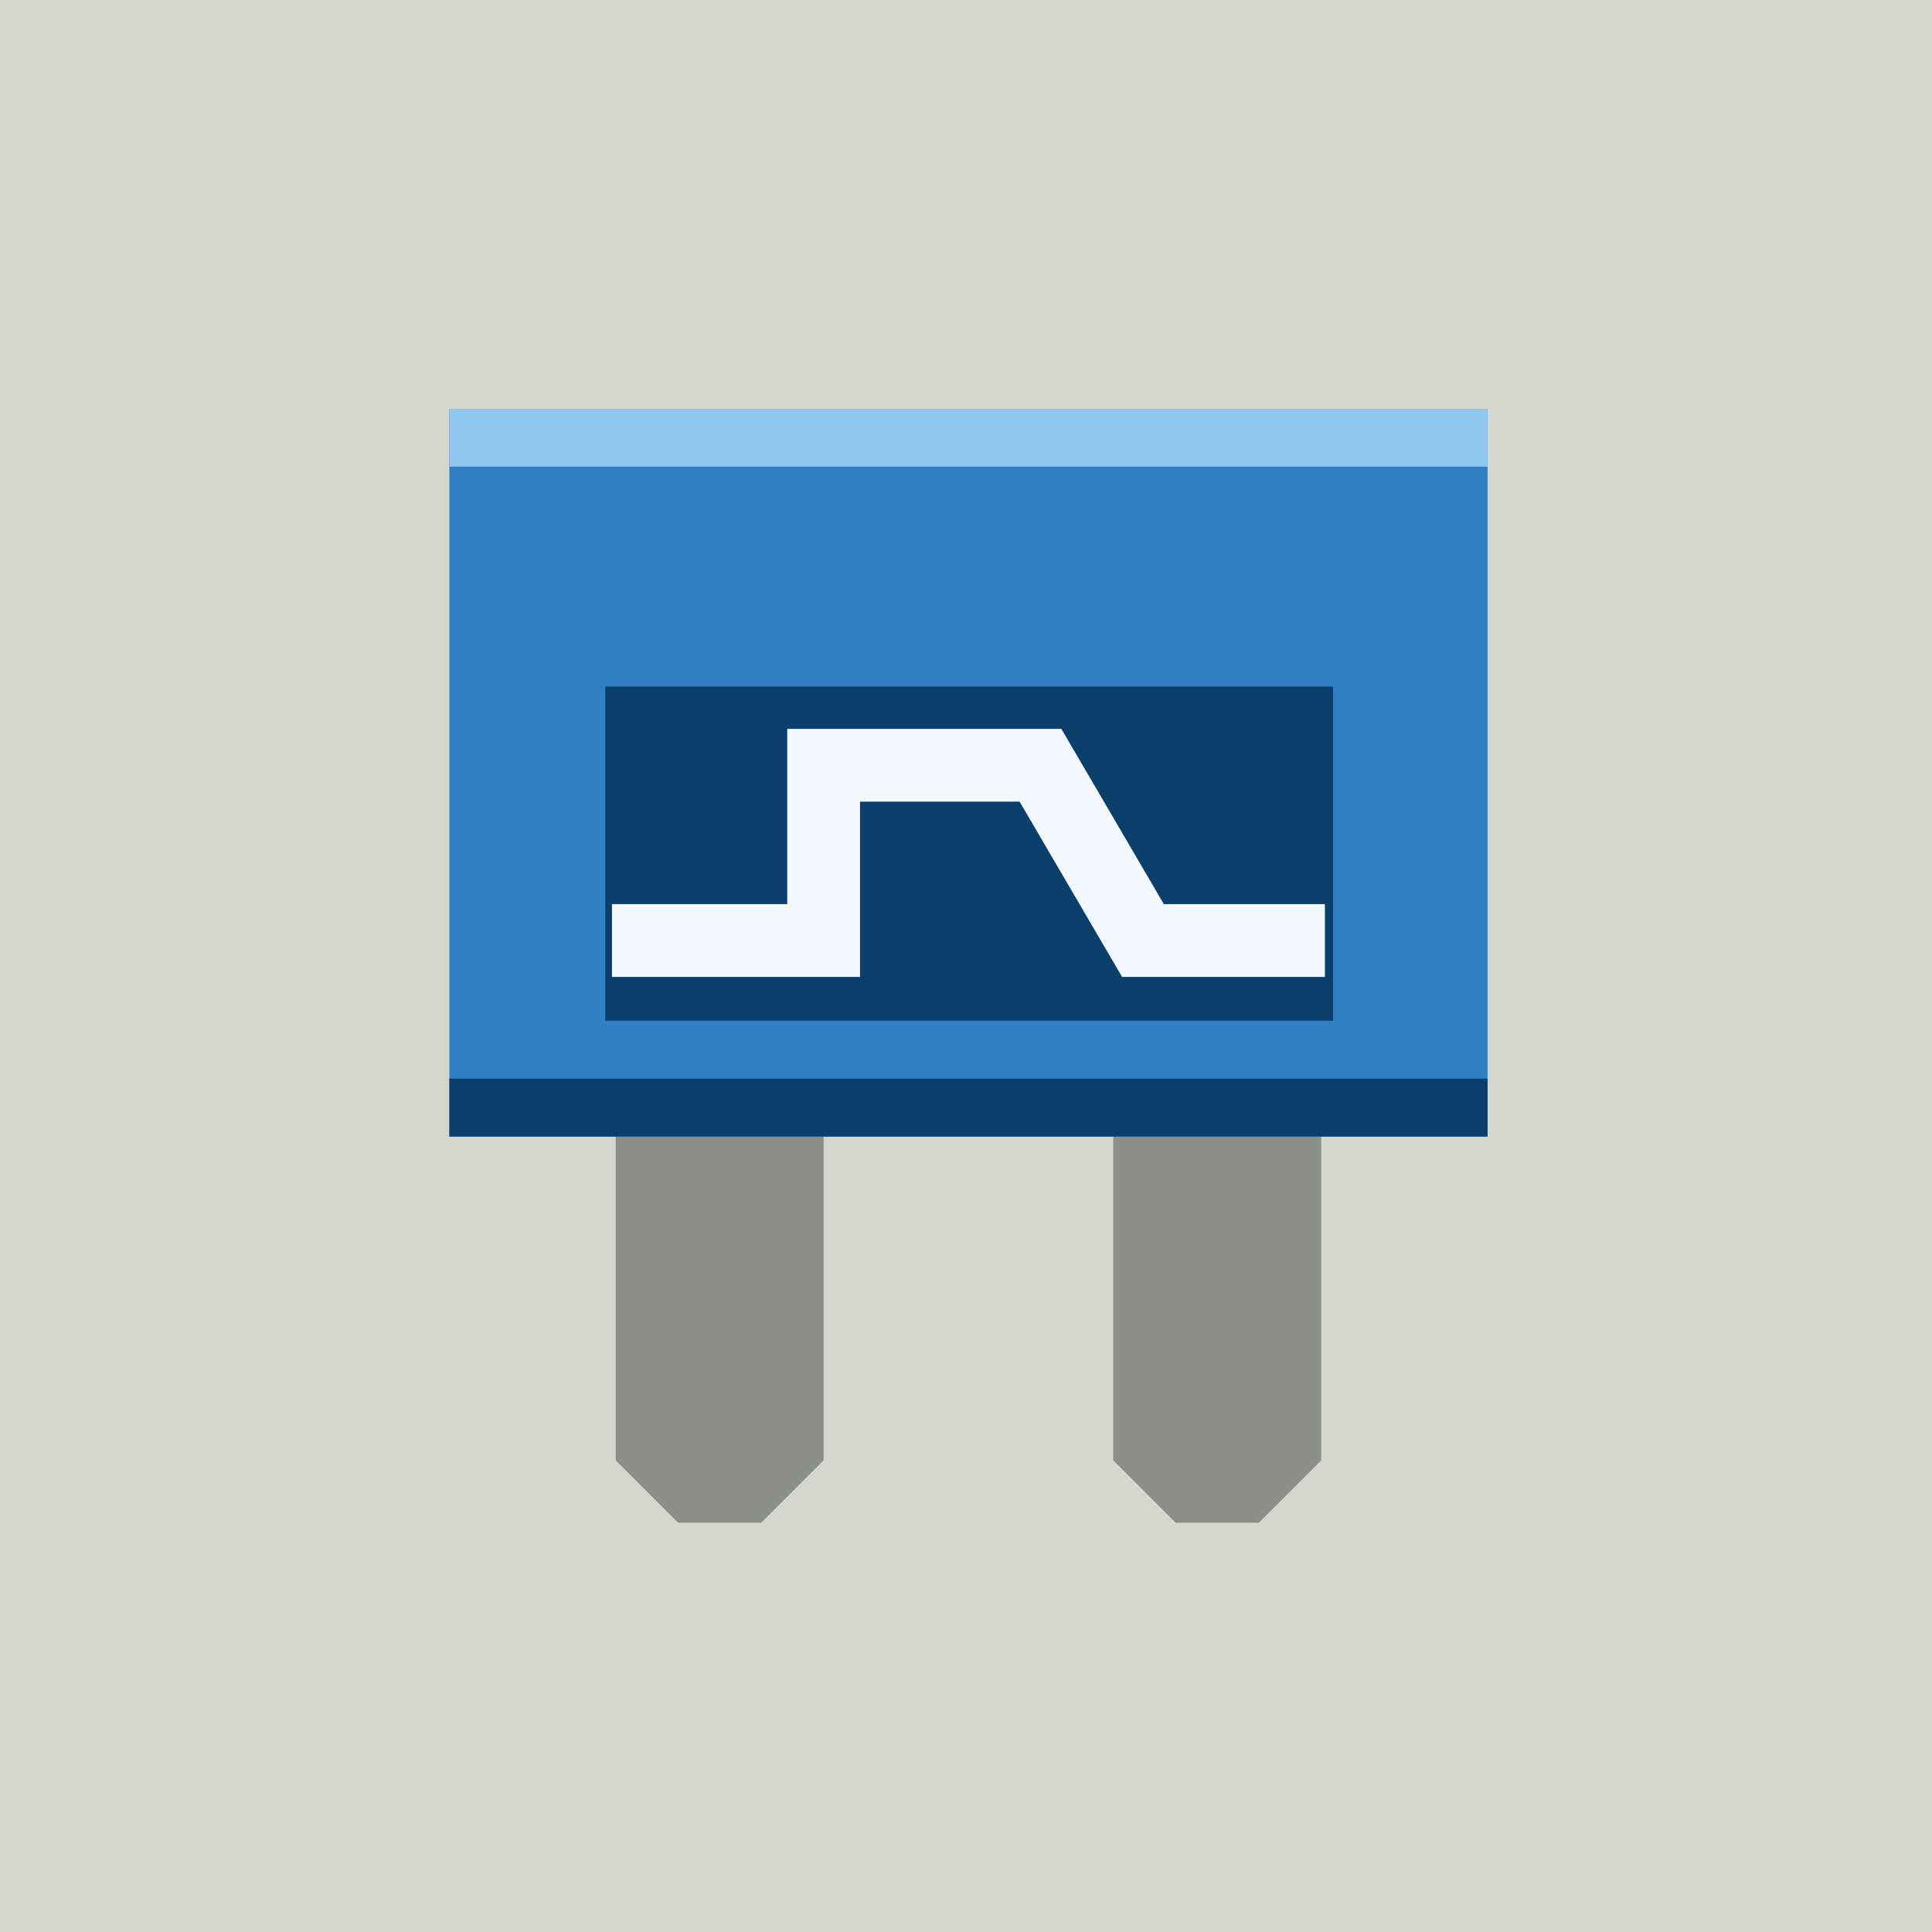
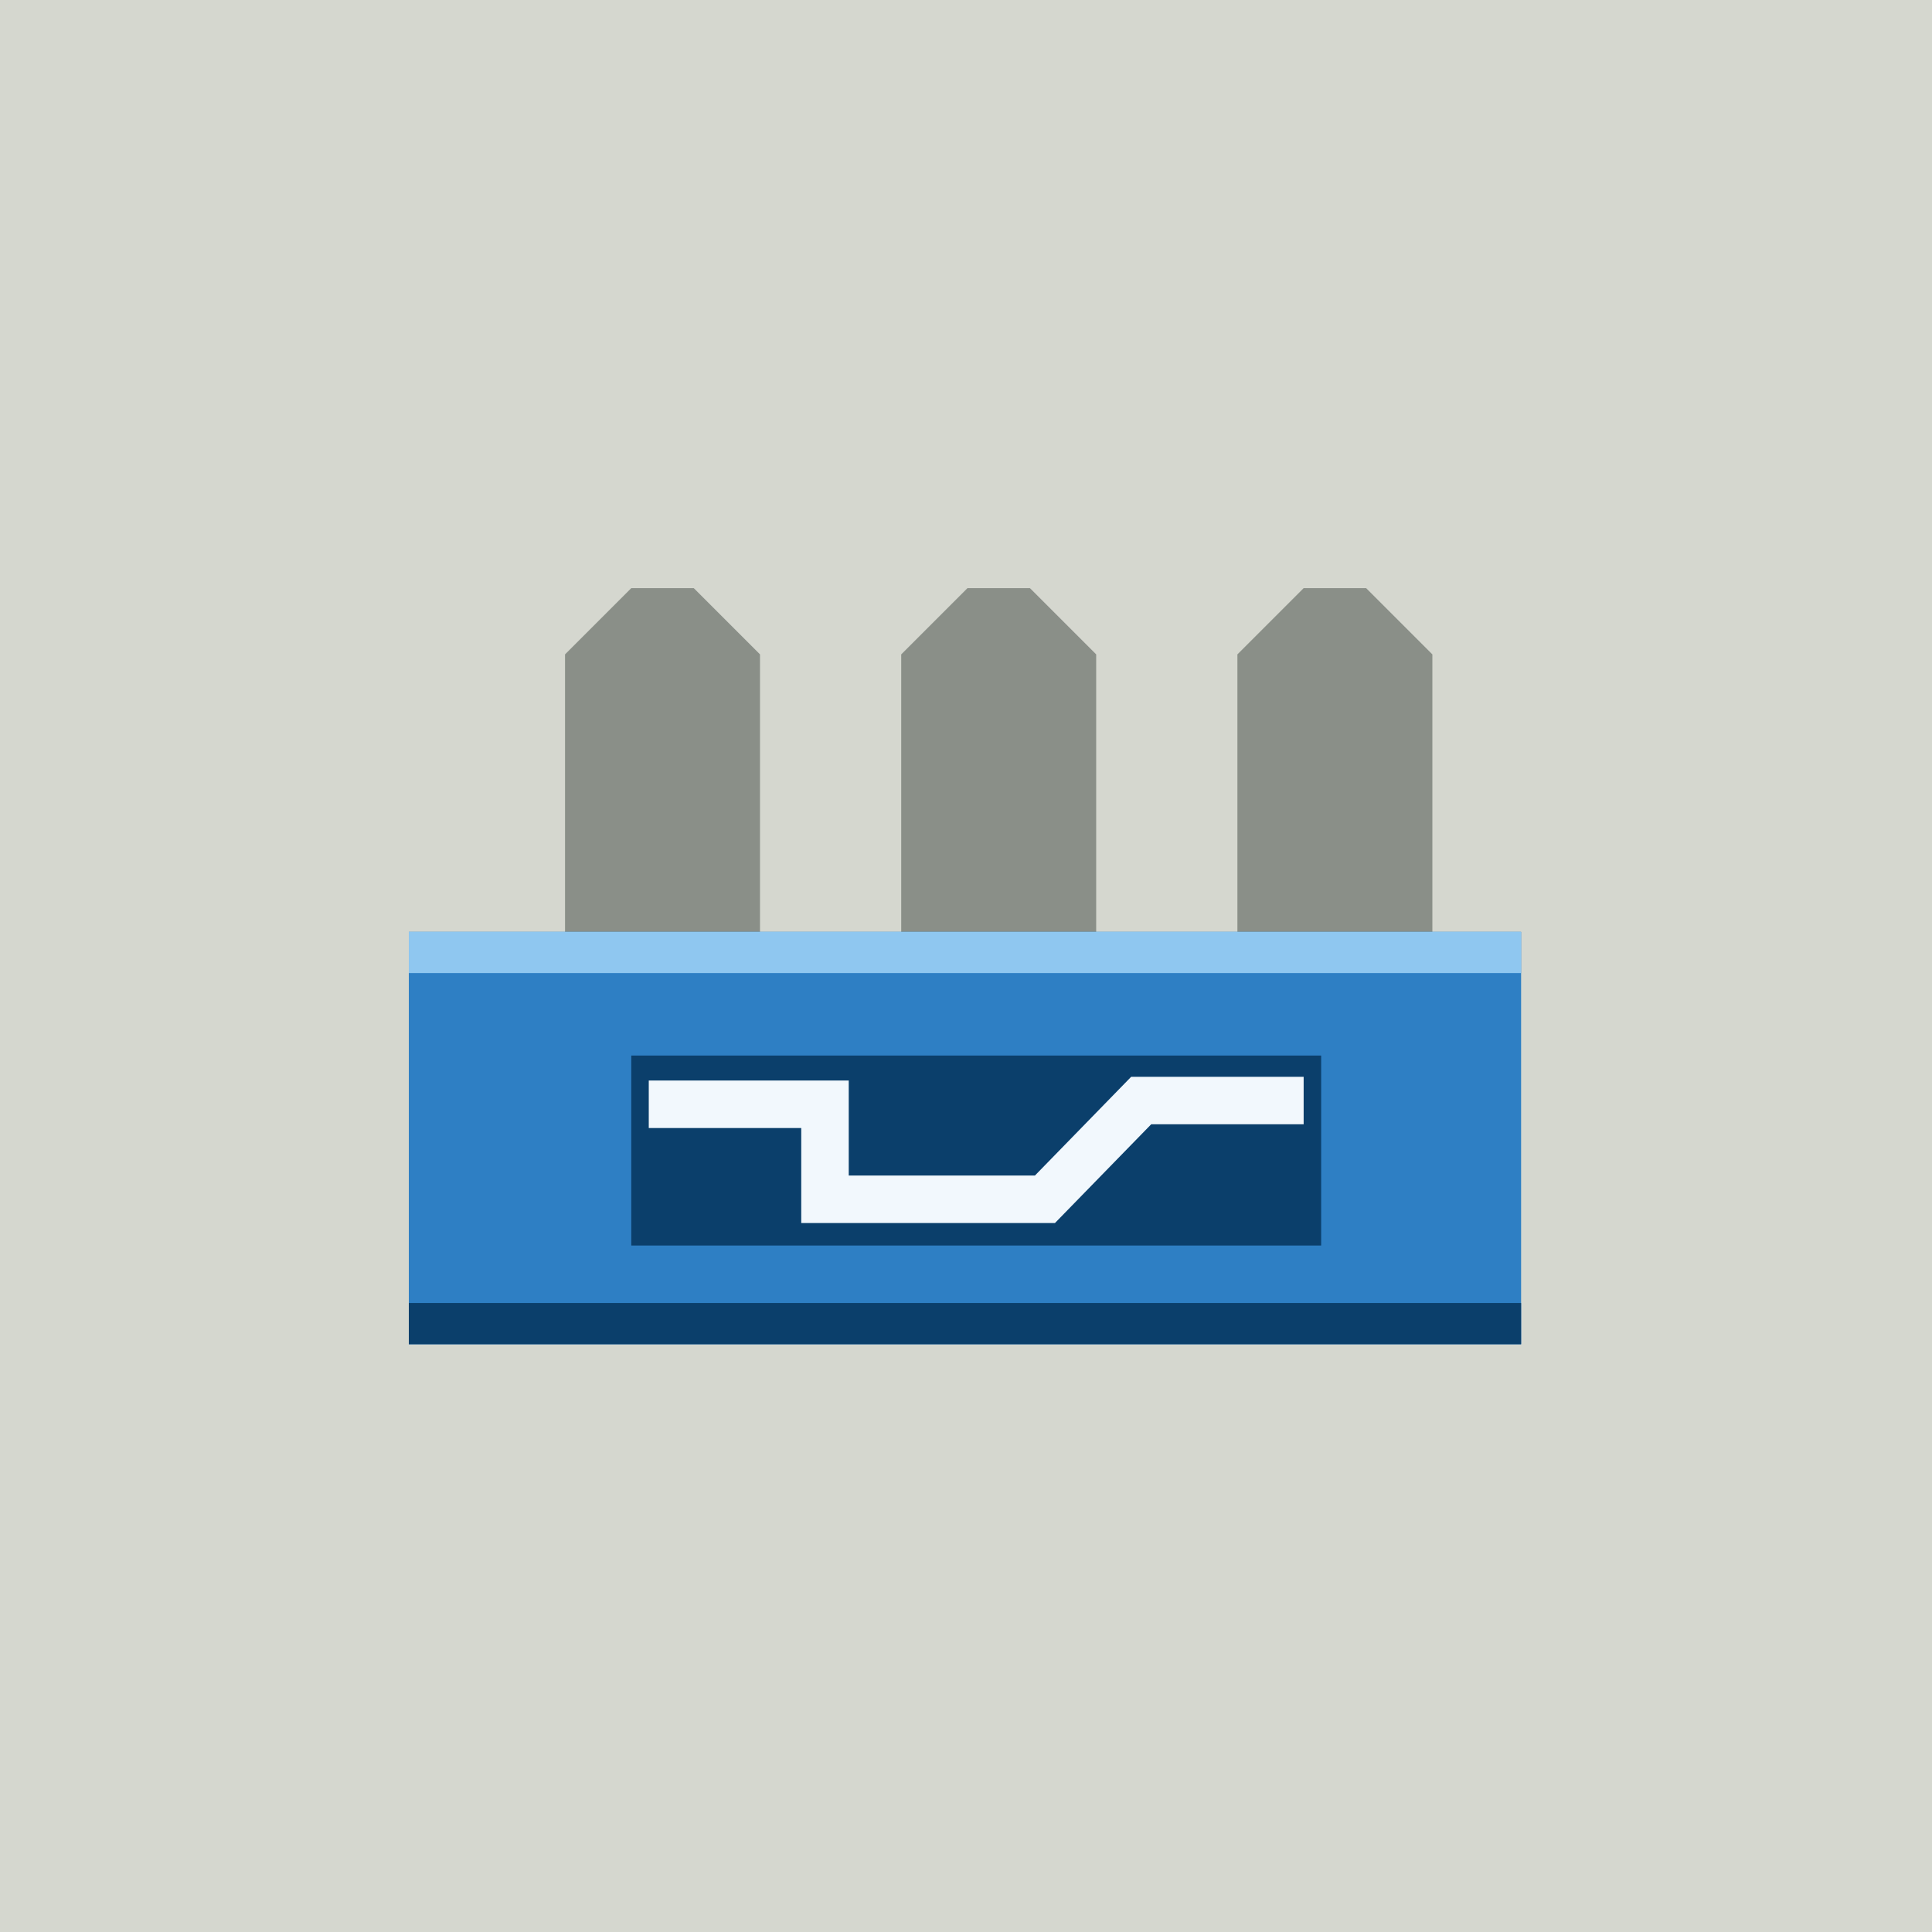
<svg xmlns="http://www.w3.org/2000/svg" viewBox="0 0 64 64" role="img" aria-label="كاشف">
  <rect width="64" height="64" fill="#d5d7cf" />
-   <g transform="translate(-47.50 45.03) scale(0.0492 -0.0492)">
-     <path d="M1380 150 h140 V-68 l-42 -42 h-56 l-42 42 Z" fill="#8a8f88" />
-     <path d="M1715 150 h140 V-68 l-42 -42 h-56 l-42 42 Z" fill="#8a8f88" />
-     <rect x="1268" y="150" width="699" height="490" fill="#2e7fc4" />
-     <rect x="1268" y="601" width="699" height="39" fill="#8fc7f0" />
-     <rect x="1268" y="150" width="699" height="39" fill="#0b3f6b" />
-     <rect x="1373" y="228" width="490" height="225" fill="#0b3f6b" />
-     <polyline points="1402 282 1520 282 1520 400 1666 400 1735 282 1833 282" fill="none" stroke="#f2f8fd" stroke-width="49" stroke-linecap="square" stroke-linejoin="miter" />
+   <g transform="translate(-28.23 44.53) scale(0.0414 -0.0414)">
+     <path d="M1134 310 h156 V552 l-53 53 h-50 l-53 -53 Z" fill="#8a8f88" />
+     <path d="M1403 310 h156 V552 l-53 53 h-50 l-53 -53 Z" fill="#8a8f88" />
+     <path d="M1672 310 h156 V552 l-53 53 h-50 l-53 -53 Z" fill="#8a8f88" />
+     <rect x="1009" y="0" width="890" height="330" fill="#2e7fc4" />
+     <rect x="1009" y="297" width="890" height="33" fill="#8fc7f0" />
+     <rect x="1009" y="0" width="890" height="33" fill="#0b3f6b" />
+     <rect x="1187" y="79" width="552" height="152" fill="#0b3f6b" />
+     <polyline points="1220 192 1342 192 1342 116 1518 116 1595 195 1706 195" fill="none" stroke="#f2f8fd" stroke-width="38" stroke-linecap="square" stroke-linejoin="miter" />
  </g>
</svg>
